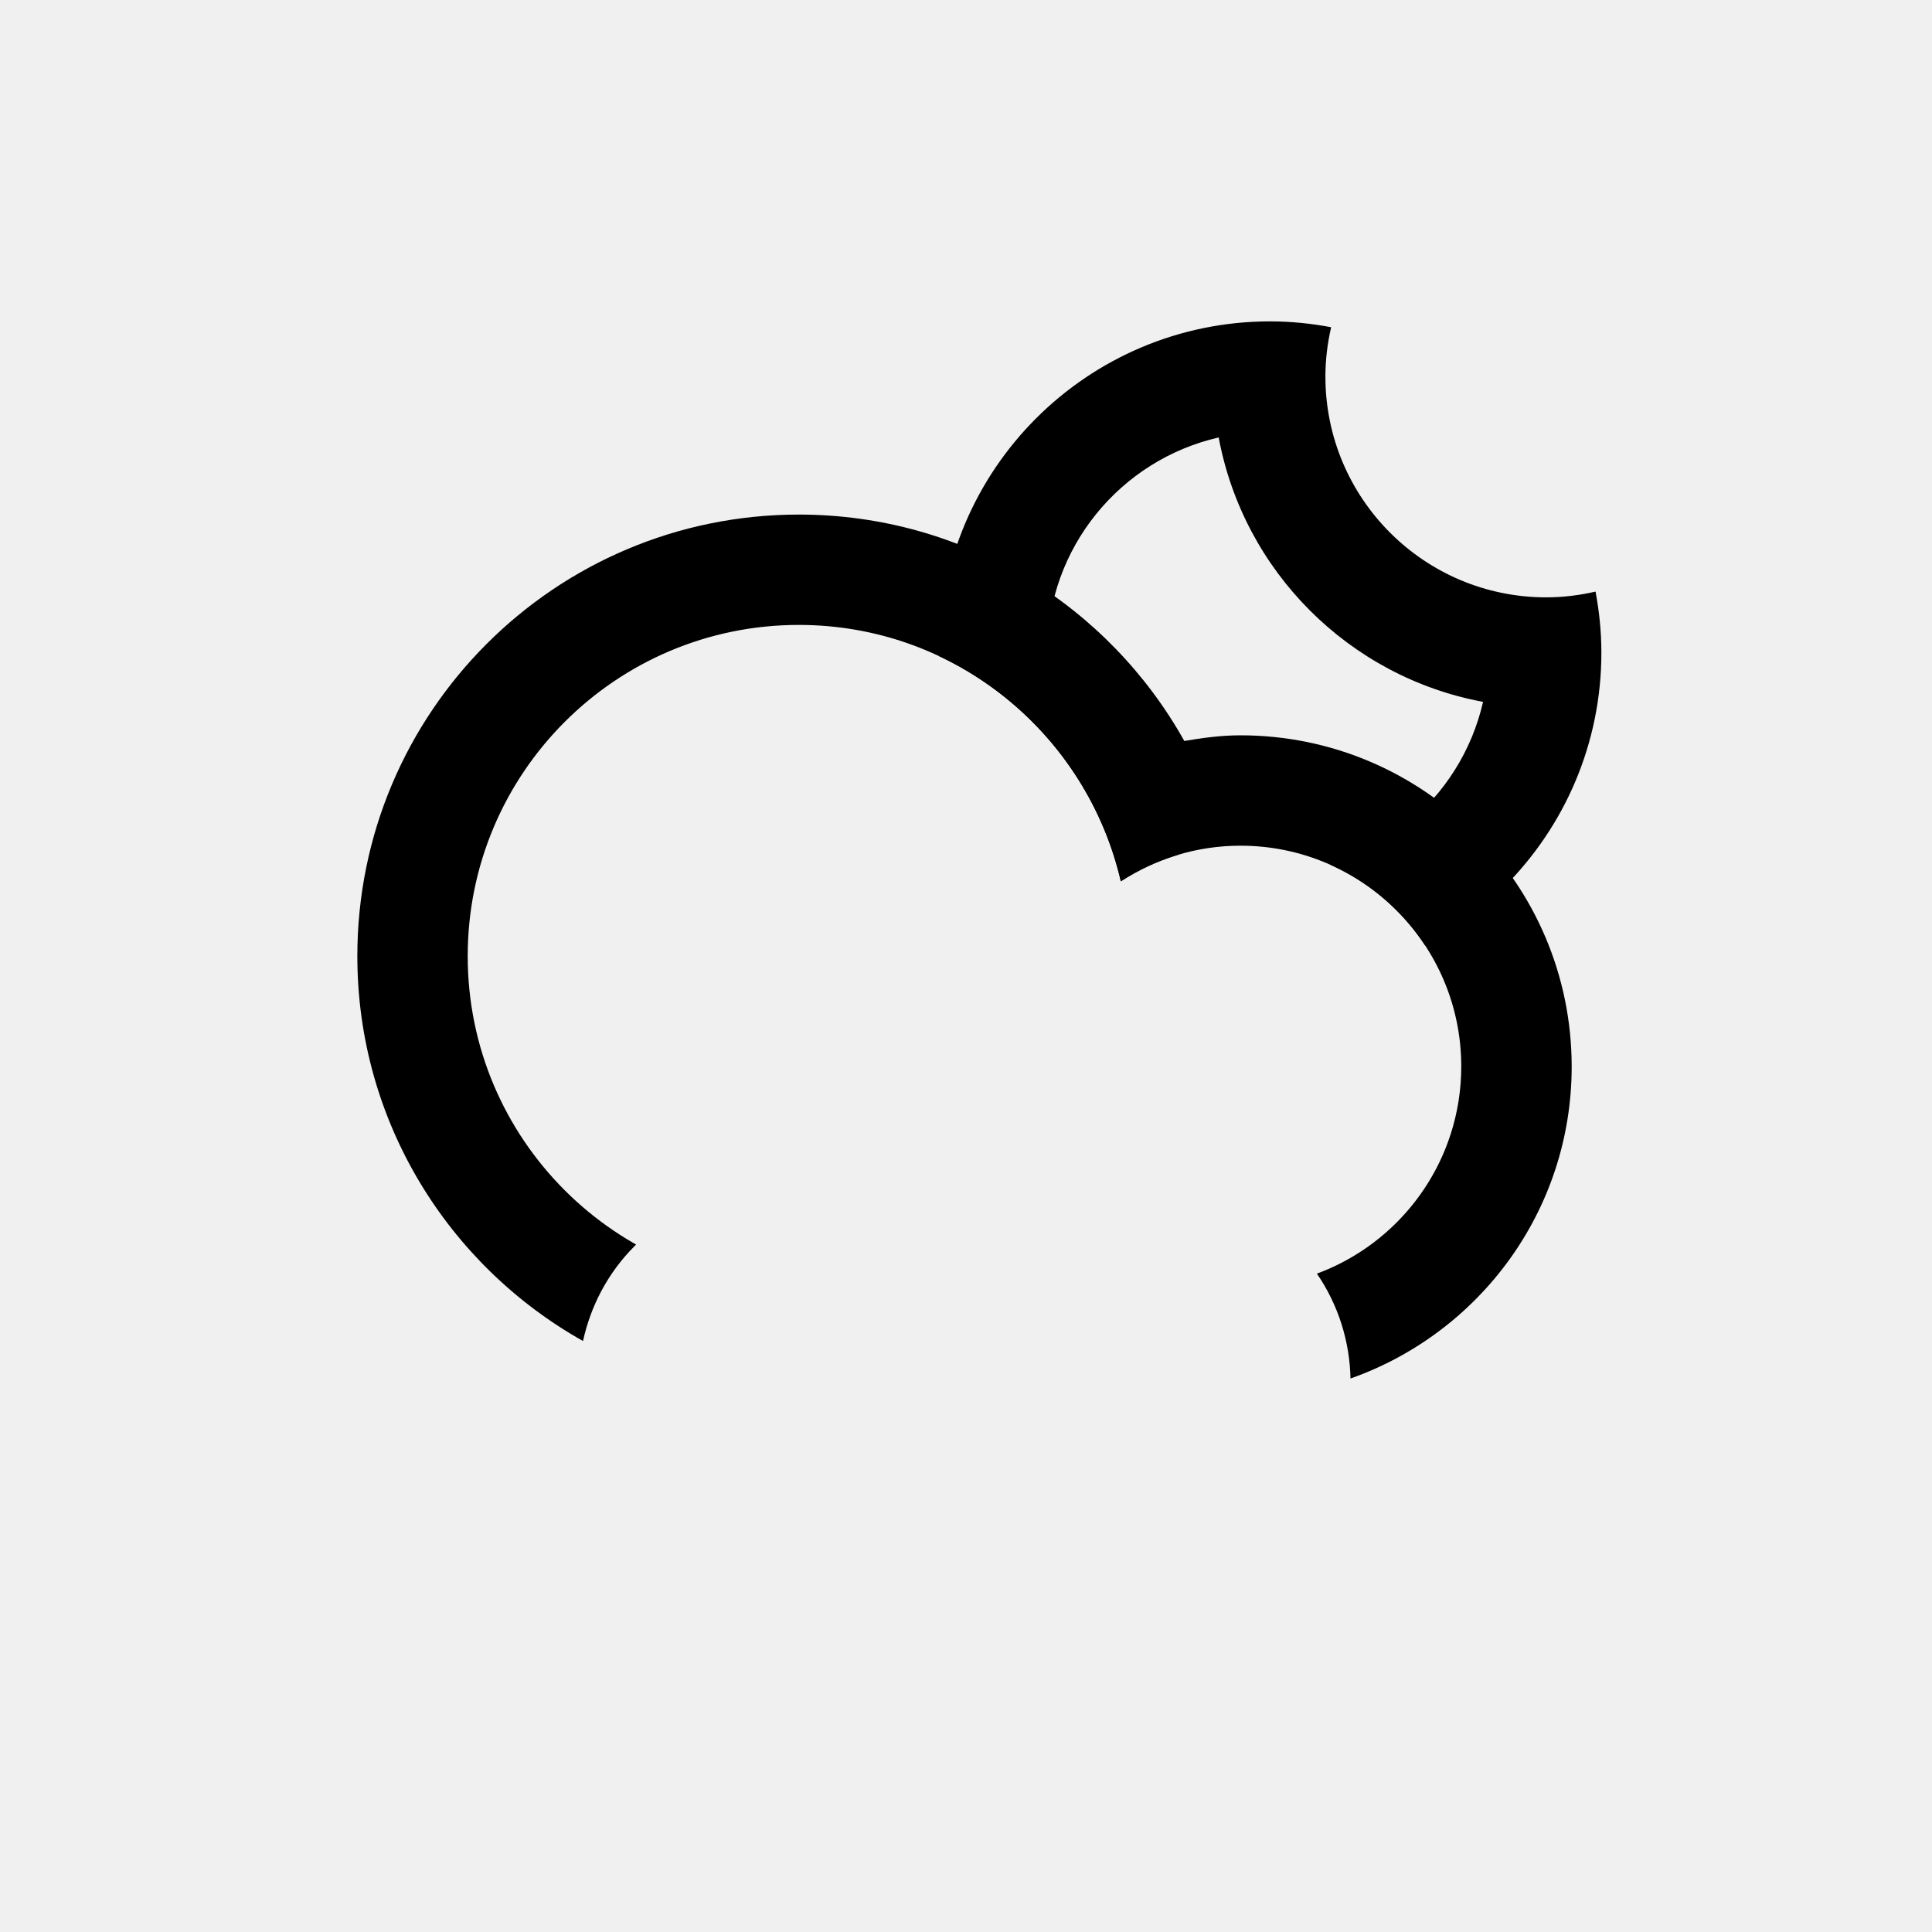
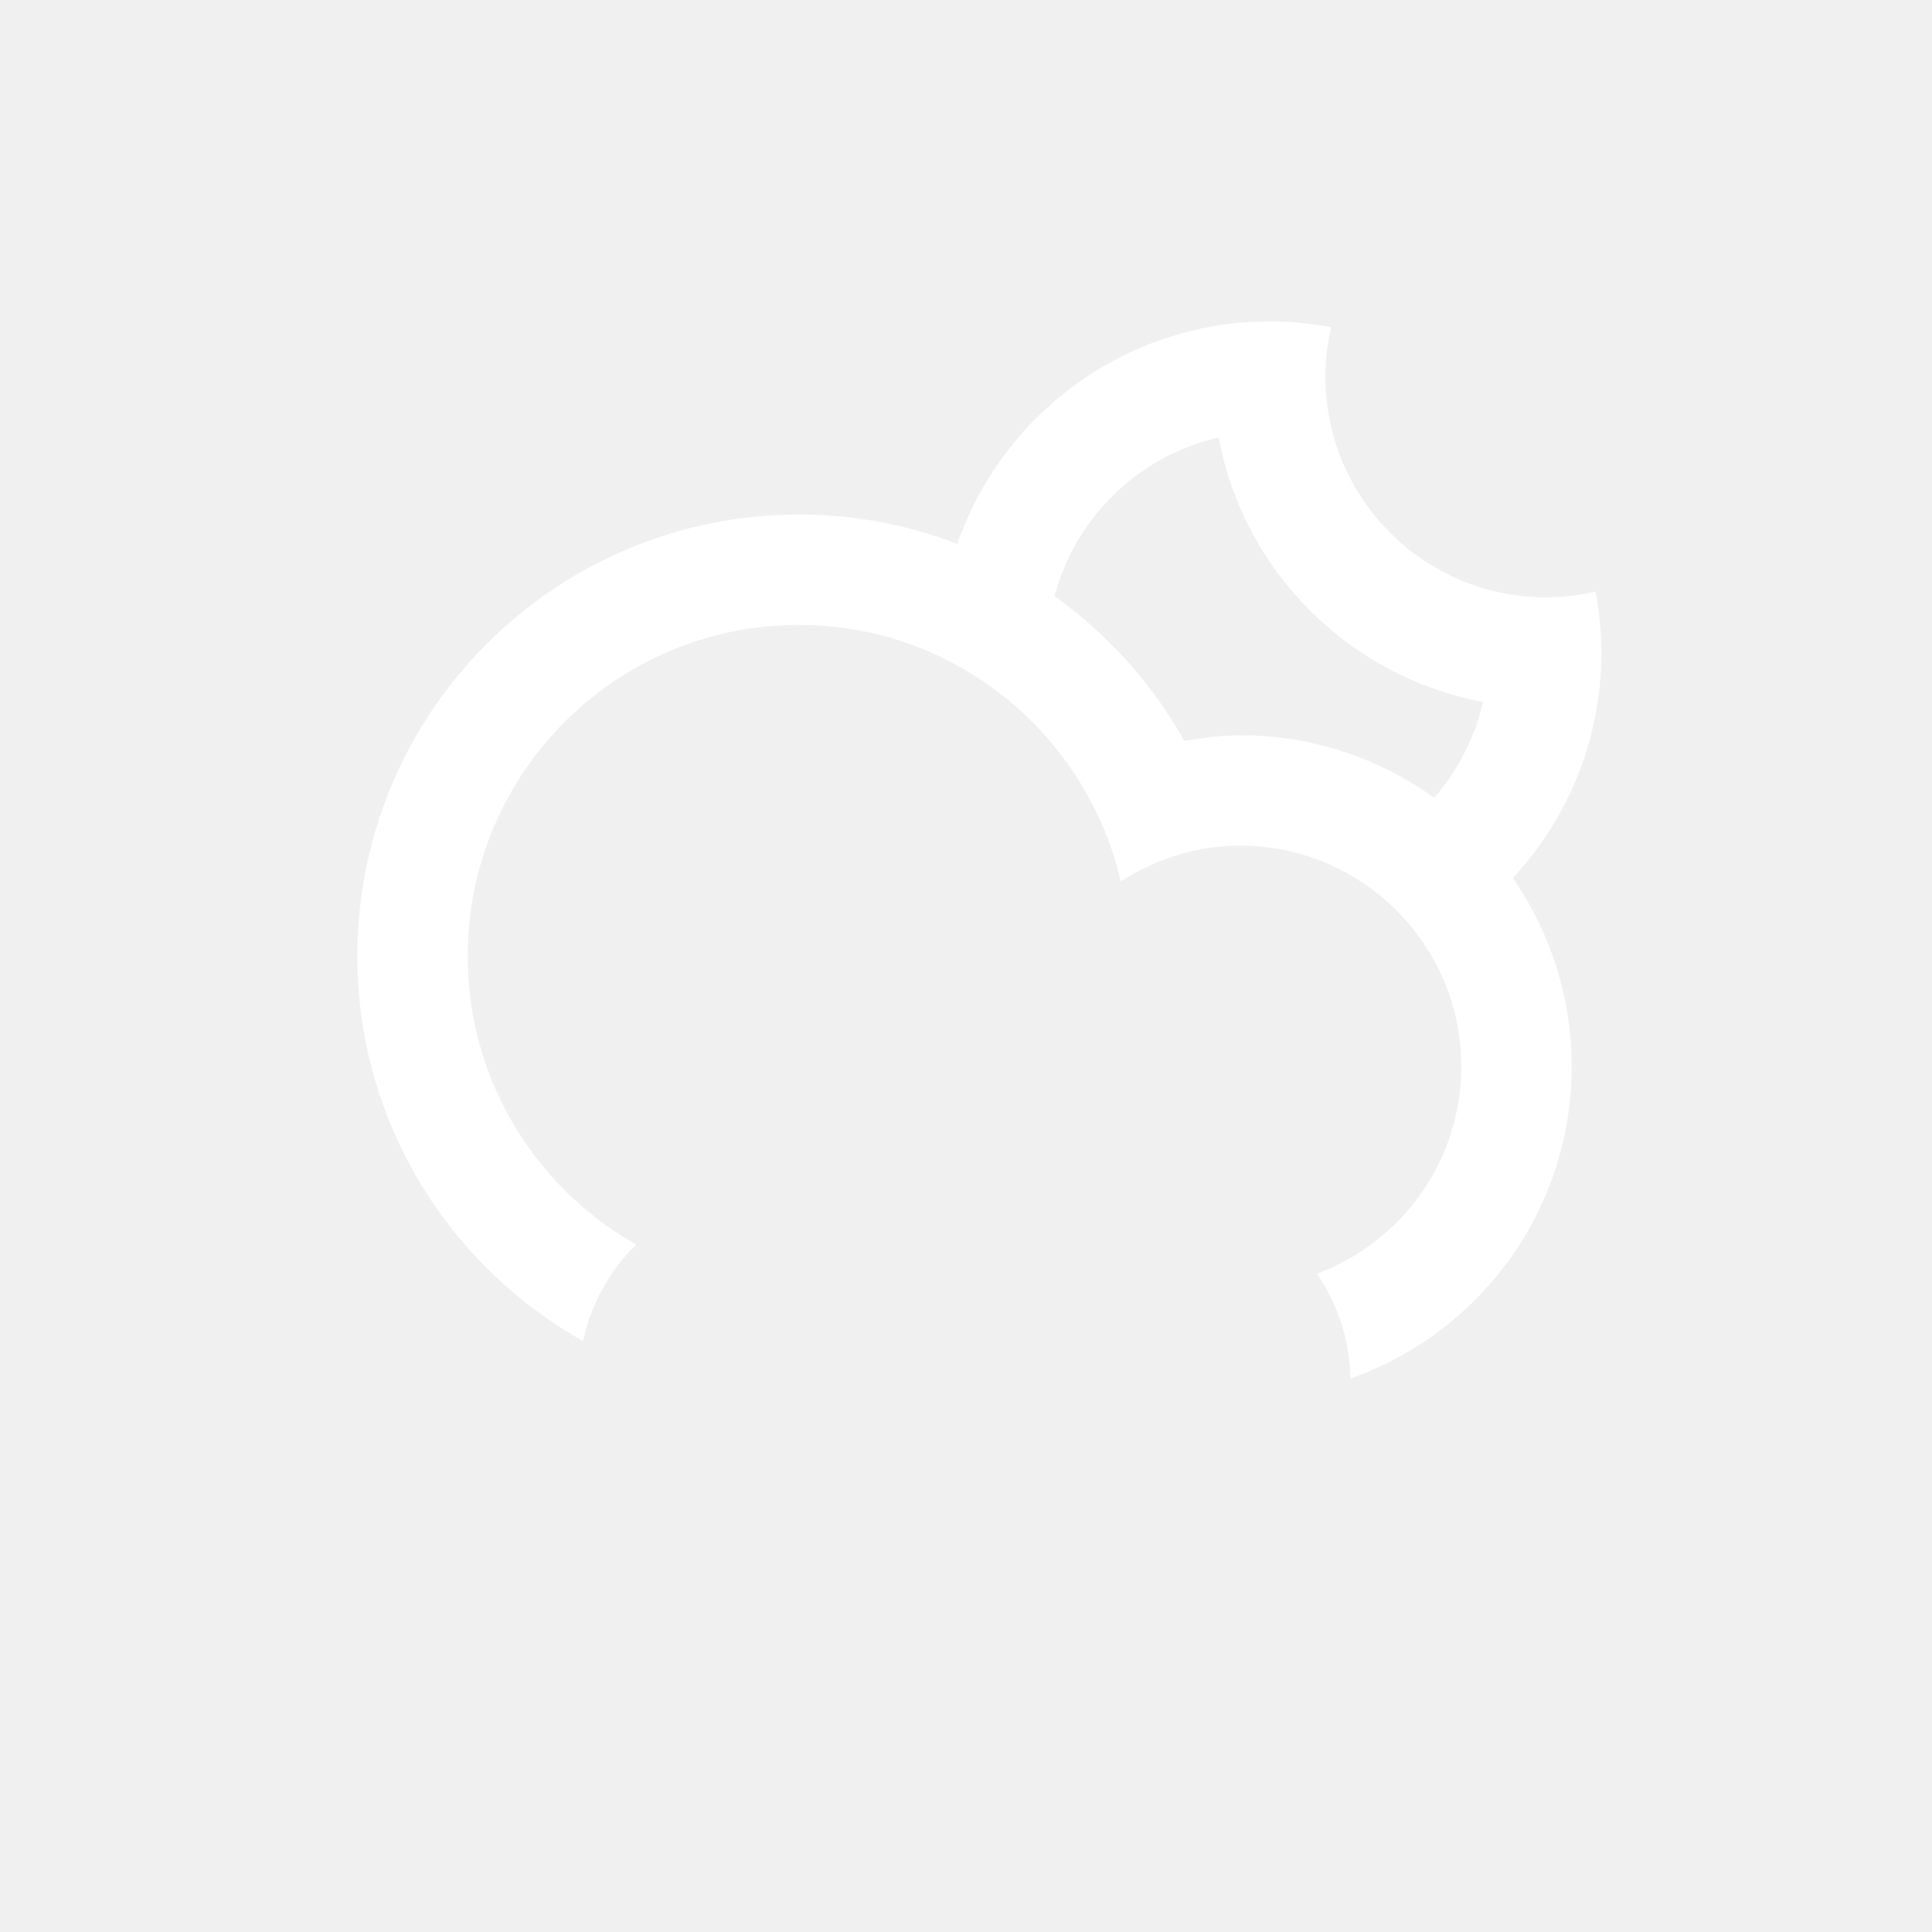
<svg xmlns="http://www.w3.org/2000/svg" version="1.1" id="cloudRainMoon" class="climacon climacon_cloudRainMoon" x="0px" y="0px" viewBox="15 15 70 70" enable-background="new 15 15 70 70" xml:space="preserve">
  <style type="text/css">
        svg{
            shape-rendering: geometricPrecision
        }

        g, path, circle, rect{
            
            -webkit-transform-origin: 50% 50%;
            -moz-transform-origin: 50% 50%;
            -o-transform-origin: 50% 50%;
            transform-origin: 50% 50%;
            transform-box: fill-box;

            -webkit-animation-iteration-count: infinite;
            -moz-animation-iteration-count: infinite;
            -o-animation-iteration-count: infinite;
            animation-iteration-count: infinite;

            -moz-animation-timing-function: linear;
            -webkit-animation-timing-function: linear;
            -o-animation-timing-function: linear;
            animation-timing-function: linear;

            -webkit-animation-duration: 12s;
            -moz-animation-duration: 12s;
            -o-animation-duration: 12s;
            animation-duration: 12s;

            -webkit-animation-direction: normal;
            -moz-animation-direction: normal;
            -o-animation-direction: normal;
            animation-direction: normal;

        }

        /* RAIN */
        .climacon_component-stroke_rain {
          fill-opacity: 0;
          -webkit-animation-name: rainFall, fillOpacity2;
          -webkit-animation-timing-function: ease-in;
          -webkit-animation-duration: 2s;

          -moz-animation-name: rainFall, fillOpacity2;
          -moz-animation-timing-function: ease-in;
          -moz-animation-duration: 2s;

          -o-animation-name: rainFall, fillOpacity2;
          -o-animation-timing-function: ease-in;
          -o-animation-duration: 2s;

          animation-name: rainFall, fillOpacity2;
          animation-timing-function: ease-in;
          animation-duration: 2s;
        }

        .climacon_component-stroke_rain:nth-child(n+4) {
          -webkit-animation-delay: 1s;
          -moz-animation-delay: 1s;
          -o-animation-delay: 1s;
          animation-delay: 1s;
        
        }

        .climacon_component-stroke_rain_alt:nth-child(2) {
          -webkit-animation-delay: 1s;
          -moz-animation-delay: 1s;
          -o-animation-delay: 1s;
          animation-delay: 1s;

        }
        
       .climacon_componentWrap-moon_cloud {
            -webkit-animation-name: behindCloudMove, wobble;
            -moz-animation-name: behindCloudMove, wobble;
            -o-animation-name: behindCloudMove, wobble;
            animation-name: behindCloudMove, wobble;

            -webkit-animation-iteration-count: 1, infinite;
            -moz-animation-iteration-count: 1, infinite;
            -o-animation-iteration-count: 1, infinite;
            animation-iteration-count: 1, infinite;

            -webkit-animation-timing-function: ease-out, linear;
            -moz-animation-timing-function: ease-out, linear;
            -o-animation-timing-function: ease-out, linear;
            animation-timing-function: ease-out, linear;

            -webkit-animation-delay: 0, 3s;
            -moz-animation-delay: 0, 3s;
            -o-animation-delay: 0, 3s;
            animation-delay: 0, 3s;

            -webkit-animation-duration: 3s, 12s;
            -moz-animation-duration: 3s, 12s;
            -o-animation-duration: 3s, 12s;
            animation-duration: 3s, 12s;
        }

       @-webkit-keyframes rainFall {
          0% {
            -webkit-transform: translateY(0);
          }

          100% {
            -webkit-transform: translateY(14px);
          }
        }

        @-moz-keyframes rainFall {
          0% {
            -moz-transform: translateY(0);
          }

          100% {
            -moz-transform: translateY(14px);
          }
        }

        @-o-keyframes rainFall {
          0% {
            -o-transform: translateY(0);
          }

          100% {
            -o-transform: translateY(14px);
          }
        }

        @keyframes rainFall {
          0% {
            transform: translateY(0);
          }

          100% {
            transform: translateY(14px);
          }
        }


        @-webkit-keyframes rainFall2 {
          0% {
            -webkit-transform: translateY(0);
          }

          50% {
            -webkit-transform: translateY(14px);
          }

          100% {
            -webkit-transform: translateX(14px) translateY(14px);
          }
        }

        @-moz-keyframes rainFall2 {
          0% {
            -moz-transform: translateY(0);
          }

          50% {
            -moz-transform: translateY(14px);
          }

          100% {
            -moz-transform: translateX(14px) translateY(14px);
          }
        }

        @-o-keyframes rainFall2 {
          0% {
            -o-transform: translateY(0);
          }

          50% {
            -o-transform: translateY(14px);
          }

          100% {
            -o-transform: translateX(14px) translateY(14px);
          }
        }

        @keyframes rainFall2 {
          0% {
            transform: translateY(0);
          }

          50% {
            transform: translateY(14px);
          }

          100% {
            transform: translateX(14px) translateY(14px);
          }
        }

        @-webkit-keyframes fillOpacity2 {
          0% {
            fill-opacity: 0;
            stroke-opacity: 0;
          }

          50% {
            fill-opacity: 1;
            stroke-opacity: 1;
          }

          100% {
            fill-opacity: 0;
            stroke-opacity: 0;
          }
        }

        @-moz-keyframes fillOpacity2 {
          0% {
            fill-opacity: 0;
            stroke-opacity: 0;
          }

          50% {
            fill-opacity: 1;
            stroke-opacity: 1;
          }

          100% {
            fill-opacity: 0;
            stroke-opacity: 0;
          }
        }

        @keyframes fillOpacity2 {
          0% {
            fill-opacity: 0;
            stroke-opacity: 0;
          }

          50% {
            fill-opacity: 1;
            stroke-opacity: 1;
          }

          100% {
            fill-opacity: 0;
            stroke-opacity: 0;
          }
        }

        @keyframes fillOpacity2 {
          0% {
            fill-opacity: 0;
            stroke-opacity: 0;
          }

          50% {
            fill-opacity: 1;
            stroke-opacity: 1;
          }

          100% {
            fill-opacity: 0;
            stroke-opacity: 0;
          }
        }


        @-webkit-keyframes wobble{
            0%{
                -webkit-transform: rotate(0);
            }
            25%{
                -webkit-transform: rotate(-15deg);
            }
            50%{
                -webkit-transform: rotate(0);
            }
            75%{
                -webkit-transform: rotate(15deg);
            }
            100%{
                -webkit-transform: rotate(0deg);
            }
        }

        @-moz-keyframes wobble{
            0%{
                -moz-transform: rotate(0);
            }
            25%{
                -moz-transform: rotate(-15deg);
            }
            50%{
                -moz-transform: rotate(0);
            }
            75%{
                -moz-transform: rotate(15deg);
            }
            100%{
                -moz-transform: rotate(0deg);
            }
        }

        @-o-keyframes wobble{

            0%{
                -o-transform: rotate(0);
            }
            25%{
                -o-transform: rotate(-15deg);
            }
            50%{
                -o-transform: rotate(0);
            }
            75%{
                -o-transform: rotate(15deg);
            }
            100%{
                -o-transform: rotate(0deg);
            }
        }

        @keyframes wobble{
            0%{
                transform: rotate(0);
            }
            25%{
                transform: rotate(-15deg);
            }
            50%{
                transform: rotate(0);
            }
            75%{
                transform: rotate(15deg);
            }
            100%{
                transform: rotate(0deg);
            }
        }

        @-webkit-keyframes behindCloudMove {
            0% {
                -webkit-transform: translateX(-1.75px) translateY(1.75px);
            }

            100% {
                -webkit-transform: translateX(0) translateY(0);
            }
        }

            @-moz-keyframes behindCloudMove {
            0% {
                -moz-transform: translateX(-1.75px) translateY(1.75px);
            }

            100% {
                -moz-transform: translateX(0) translateY(0);
            }
         }

         @-o-keyframes behindCloudMove {
            0% {
                -o-transform: translateX(-1.75px) translateY(1.75px);
            }

            100% {
                -o-transform: translateX(0) translateY(0);
            }
        }

        @keyframes behindCloudMove {
            0% {
                transform: translateX(-1.75px) translateY(1.75px);
            }
            100% {
                transform: translateX(0) translateY(0);
            }
        }
    </style>
  <clipPath id="cloudFillClip">
-     <path d="M15,15v70h70V15H15z M59.943,61.639c-3.02,0-12.381,0-15.999,0c-6.626,0-11.998-5.371-11.998-11.998c0-6.627,5.372-11.999,11.998-11.999c5.691,0,10.434,3.974,11.665,9.29c1.252-0.81,2.733-1.291,4.334-1.291c4.418,0,8,3.582,8,8C67.943,58.057,64.361,61.639,59.943,61.639z" />
+     <path fill="#fff" d="M15,15v70h70V15H15z M59.943,61.639c-3.02,0-12.381,0-15.999,0c-6.626,0-11.998-5.371-11.998-11.998c0-6.627,5.372-11.999,11.998-11.999c5.691,0,10.434,3.974,11.665,9.29c1.252-0.81,2.733-1.291,4.334-1.291c4.418,0,8,3.582,8,8C67.943,58.057,64.361,61.639,59.943,61.639z" />
  </clipPath>
  <clipPath id="moonCloudFillClip">
-     <path d="M0,0v100h100V0H0z M60.943,46.641c-4.418,0-7.999-3.582-7.999-7.999c0-3.803,2.655-6.979,6.211-7.792c0.903,4.854,4.726,8.676,9.579,9.58C67.922,43.986,64.745,46.641,60.943,46.641z" />
+     <path fill="#fff" d="M0,0v100h100V0H0z M60.943,46.641c-4.418,0-7.999-3.582-7.999-7.999c0-3.803,2.655-6.979,6.211-7.792c0.903,4.854,4.726,8.676,9.579,9.58C67.922,43.986,64.745,46.641,60.943,46.641z" />
  </clipPath>
  <g class="climacon_iconWrap climacon_iconWrap-cloudRainMoon">
    <g clip-path="url(#cloudFillClip)">
      <g class="climacon_componentWrap climacon_componentWrap-moon climacon_componentWrap-moon_cloud" clip-path="url(#moonCloudFillClip)">
-         <path class="climacon_component climacon_component-stroke climacon_component-stroke_sunBody" d="M61.023,50.641c-6.627,0-11.999-5.372-11.999-11.998c0-6.627,5.372-11.999,11.999-11.999c0.755,0,1.491,0.078,2.207,0.212c-0.132,0.576-0.208,1.173-0.208,1.788c0,4.418,3.582,7.999,8,7.999c0.614,0,1.212-0.076,1.788-0.208c0.133,0.717,0.211,1.452,0.211,2.208C73.021,45.269,67.649,50.641,61.023,50.641z" />
+         <path fill="#fff" class="climacon_component climacon_component-stroke climacon_component-stroke_sunBody" d="M61.023,50.641c-6.627,0-11.999-5.372-11.999-11.998c0-6.627,5.372-11.999,11.999-11.999c0.755,0,1.491,0.078,2.207,0.212c-0.132,0.576-0.208,1.173-0.208,1.788c0,4.418,3.582,7.999,8,7.999c0.614,0,1.212-0.076,1.788-0.208c0.133,0.717,0.211,1.452,0.211,2.208C73.021,45.269,67.649,50.641,61.023,50.641z" />
      </g>
    </g>
    <g class="climacon_componentWrap climacon_componentWrap-rain">
-       <path class="climacon_component climacon_component-stroke climacon_component-stroke_rain climacon_component-stroke_rain- left" d="M41.946,53.641c1.104,0,1.999,0.896,1.999,2v15.998c0,1.105-0.895,2-1.999,2s-2-0.895-2-2V55.641C39.946,54.537,40.842,53.641,41.946,53.641z" />
-       <path class="climacon_component climacon_component-stroke climacon_component-stroke_rain climacon_component-stroke_rain- middle" d="M49.945,57.641c1.104,0,2,0.896,2,2v15.998c0,1.104-0.896,2-2,2s-2-0.896-2-2V59.641C47.945,58.535,48.841,57.641,49.945,57.641z" />
-       <path class="climacon_component climacon_component-stroke climacon_component-stroke_rain climacon_component-stroke_rain- right" d="M57.943,53.641c1.104,0,2,0.896,2,2v15.998c0,1.105-0.896,2-2,2c-1.104,0-2-0.895-2-2V55.641C55.943,54.537,56.84,53.641,57.943,53.641z" />
-       <path class="climacon_component climacon_component-stroke climacon_component-stroke_rain climacon_component-stroke_rain- left" d="M41.946,53.641c1.104,0,1.999,0.896,1.999,2v15.998c0,1.105-0.895,2-1.999,2s-2-0.895-2-2V55.641C39.946,54.537,40.842,53.641,41.946,53.641z" />
-       <path class="climacon_component climacon_component-stroke climacon_component-stroke_rain climacon_component-stroke_rain- middle" d="M49.945,57.641c1.104,0,2,0.896,2,2v15.998c0,1.104-0.896,2-2,2s-2-0.896-2-2V59.641C47.945,58.535,48.841,57.641,49.945,57.641z" />
-       <path class="climacon_component climacon_component-stroke climacon_component-stroke_rain climacon_component-stroke_rain- right" d="M57.943,53.641c1.104,0,2,0.896,2,2v15.998c0,1.105-0.896,2-2,2c-1.104,0-2-0.895-2-2V55.641C55.943,54.537,56.84,53.641,57.943,53.641z" />
+       <path fill="#fff" class="climacon_component climacon_component-stroke climacon_component-stroke_rain climacon_component-stroke_rain- left" d="M41.946,53.641c1.104,0,1.999,0.896,1.999,2v15.998c0,1.105-0.895,2-1.999,2s-2-0.895-2-2V55.641C39.946,54.537,40.842,53.641,41.946,53.641z" />
+       <path fill="#fff" class="climacon_component climacon_component-stroke climacon_component-stroke_rain climacon_component-stroke_rain- middle" d="M49.945,57.641c1.104,0,2,0.896,2,2v15.998c0,1.104-0.896,2-2,2s-2-0.896-2-2V59.641C47.945,58.535,48.841,57.641,49.945,57.641z" />
+       <path fill="#fff" class="climacon_component climacon_component-stroke climacon_component-stroke_rain climacon_component-stroke_rain- right" d="M57.943,53.641c1.104,0,2,0.896,2,2v15.998c0,1.105-0.896,2-2,2c-1.104,0-2-0.895-2-2V55.641C55.943,54.537,56.84,53.641,57.943,53.641z" />
+       <path fill="#fff" class="climacon_component climacon_component-stroke climacon_component-stroke_rain climacon_component-stroke_rain- left" d="M41.946,53.641c1.104,0,1.999,0.896,1.999,2v15.998c0,1.105-0.895,2-1.999,2s-2-0.895-2-2V55.641C39.946,54.537,40.842,53.641,41.946,53.641z" />
+       <path fill="#fff" class="climacon_component climacon_component-stroke climacon_component-stroke_rain climacon_component-stroke_rain- middle" d="M49.945,57.641c1.104,0,2,0.896,2,2v15.998c0,1.104-0.896,2-2,2s-2-0.896-2-2V59.641C47.945,58.535,48.841,57.641,49.945,57.641z" />
+       <path fill="#fff" class="climacon_component climacon_component-stroke climacon_component-stroke_rain climacon_component-stroke_rain- right" d="M57.943,53.641c1.104,0,2,0.896,2,2v15.998c0,1.105-0.896,2-2,2c-1.104,0-2-0.895-2-2V55.641C55.943,54.537,56.84,53.641,57.943,53.641z" />
    </g>
    <g class="climacon_componentWrap climacon_componentWrap-cloud" clip-path="url(#cloudFillClip)">
-       <path class="climacon_component climacon_component-stroke climacon_component-stroke_cloud" d="M59.943,41.642c-0.696,0-1.369,0.092-2.033,0.205c-2.736-4.892-7.961-8.203-13.965-8.203c-8.835,0-15.998,7.162-15.998,15.997c0,5.992,3.3,11.207,8.177,13.947c0.276-1.262,0.892-2.465,1.873-3.445l0.057-0.057c-3.644-2.061-6.106-5.963-6.106-10.445c0-6.626,5.372-11.998,11.998-11.998c5.691,0,10.433,3.974,11.666,9.29c1.25-0.81,2.732-1.291,4.332-1.291c4.418,0,8,3.581,8,7.999c0,3.443-2.182,6.371-5.235,7.498c0.788,1.146,1.194,2.471,1.222,3.807c4.666-1.645,8.014-6.077,8.014-11.305C71.941,47.014,66.57,41.642,59.943,41.642z" />
+       <path fill="#fff" class="climacon_component climacon_component-stroke climacon_component-stroke_cloud" d="M59.943,41.642c-0.696,0-1.369,0.092-2.033,0.205c-2.736-4.892-7.961-8.203-13.965-8.203c-8.835,0-15.998,7.162-15.998,15.997c0,5.992,3.3,11.207,8.177,13.947c0.276-1.262,0.892-2.465,1.873-3.445l0.057-0.057c-3.644-2.061-6.106-5.963-6.106-10.445c0-6.626,5.372-11.998,11.998-11.998c5.691,0,10.433,3.974,11.666,9.29c1.25-0.81,2.732-1.291,4.332-1.291c4.418,0,8,3.581,8,7.999c0,3.443-2.182,6.371-5.235,7.498c0.788,1.146,1.194,2.471,1.222,3.807c4.666-1.645,8.014-6.077,8.014-11.305C71.941,47.014,66.57,41.642,59.943,41.642z" />
    </g>
  </g>
</svg>
